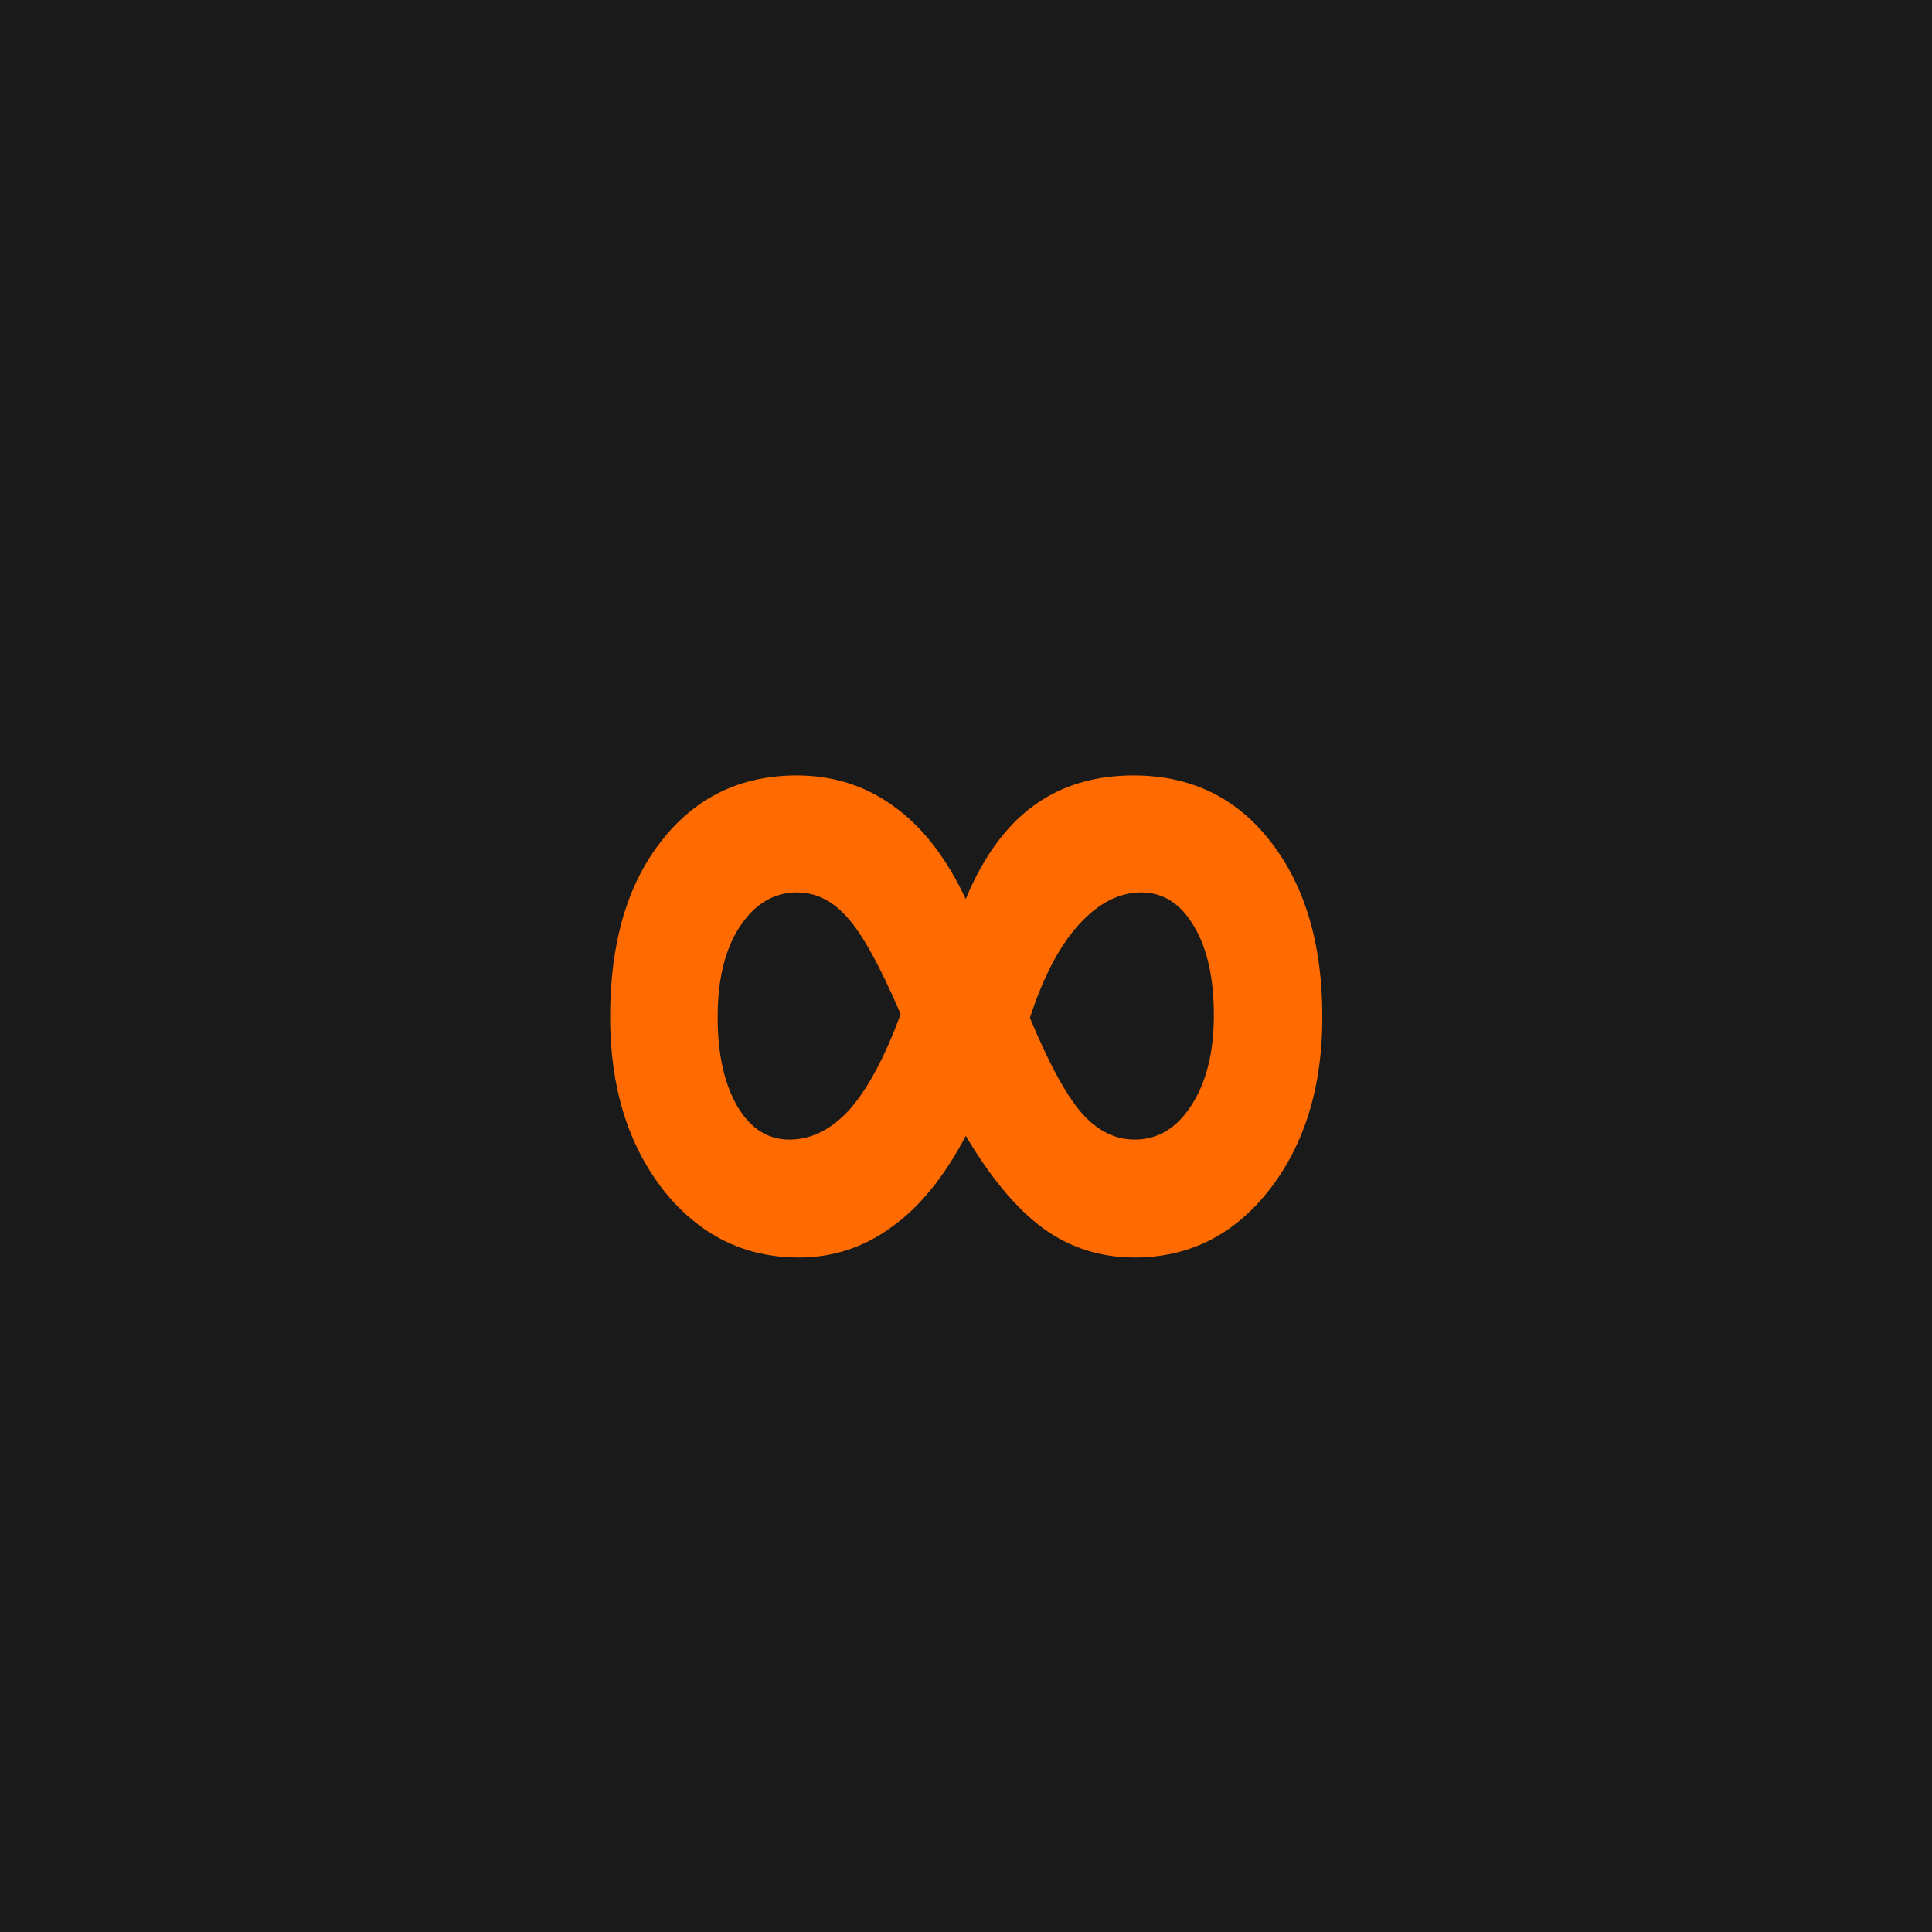
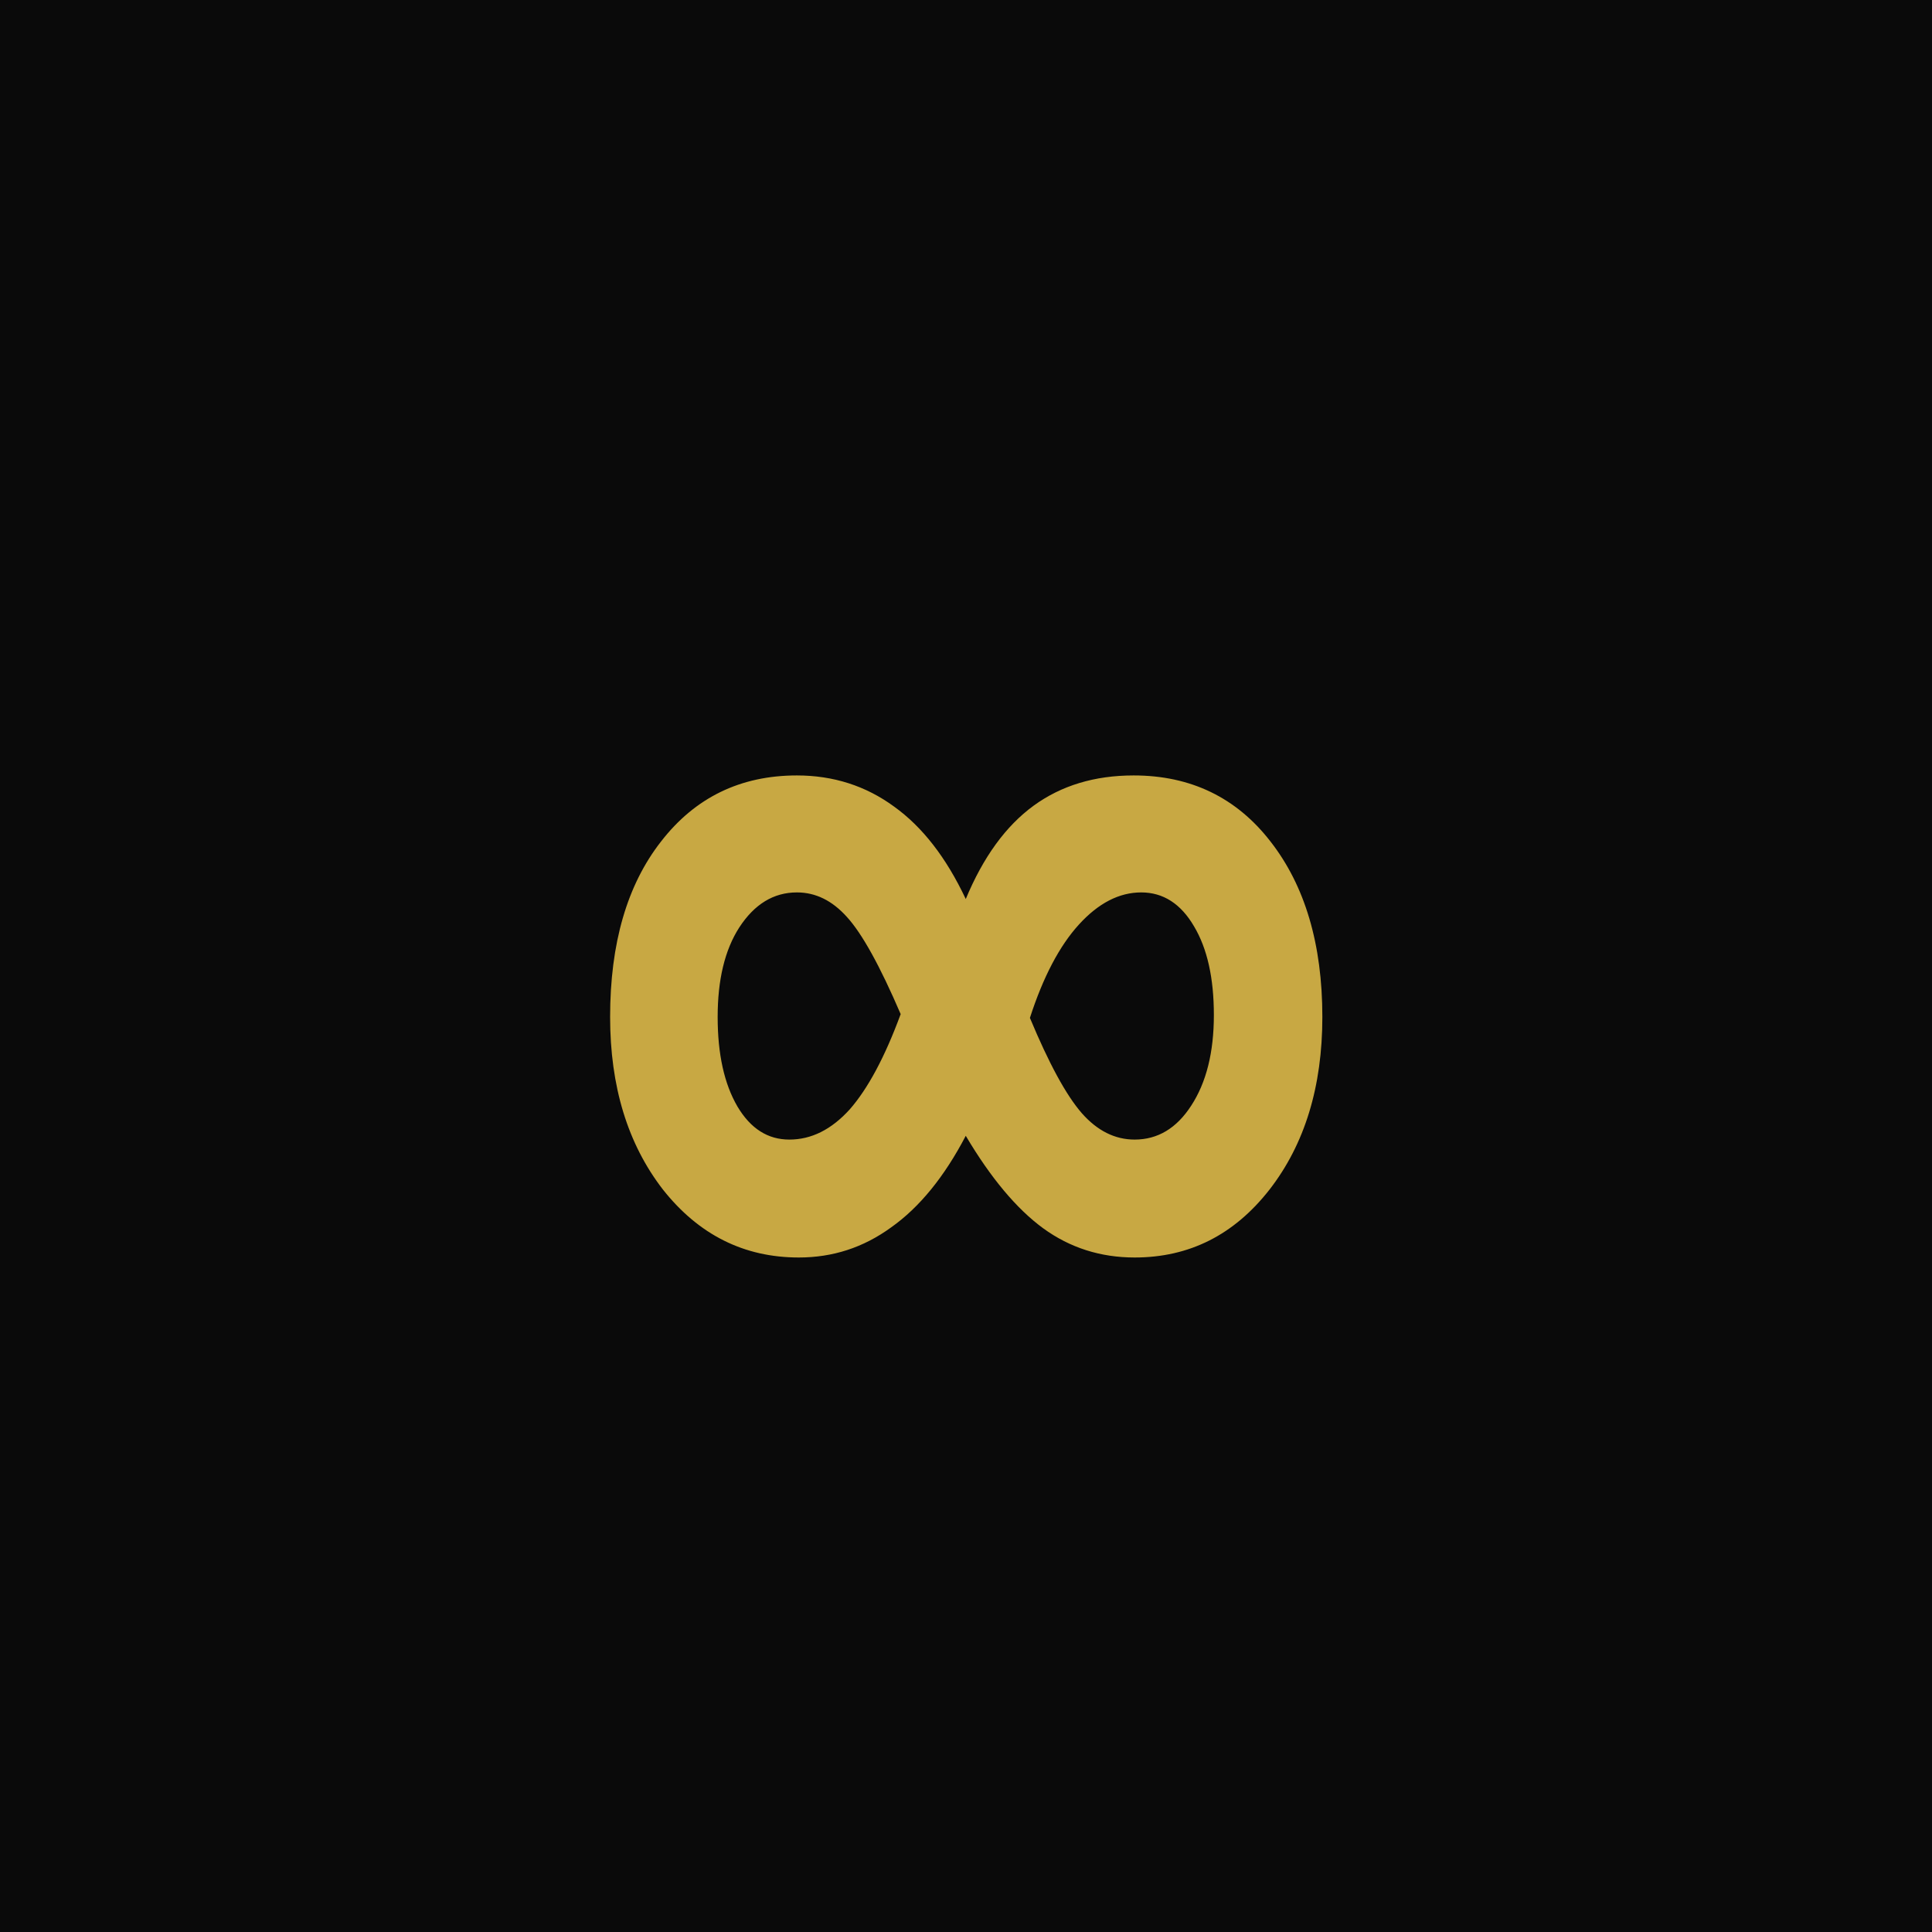
<svg xmlns="http://www.w3.org/2000/svg" viewBox="0 0 32 32">
-   <rect width="32" height="32" fill="#1a1a1a" />
-   <text x="16" y="23" font-family="SF Mono, Monaco, monospace" font-size="20" font-weight="bold" fill="#ff6b00" text-anchor="middle">∞</text>
+   <rect width="32" height="32" fill="#0A0A0A" />
+   <text x="16" y="23" font-family="SF Mono, Monaco, monospace" font-size="20" font-weight="bold" fill="#C8A843" text-anchor="middle">∞</text>
</svg>
